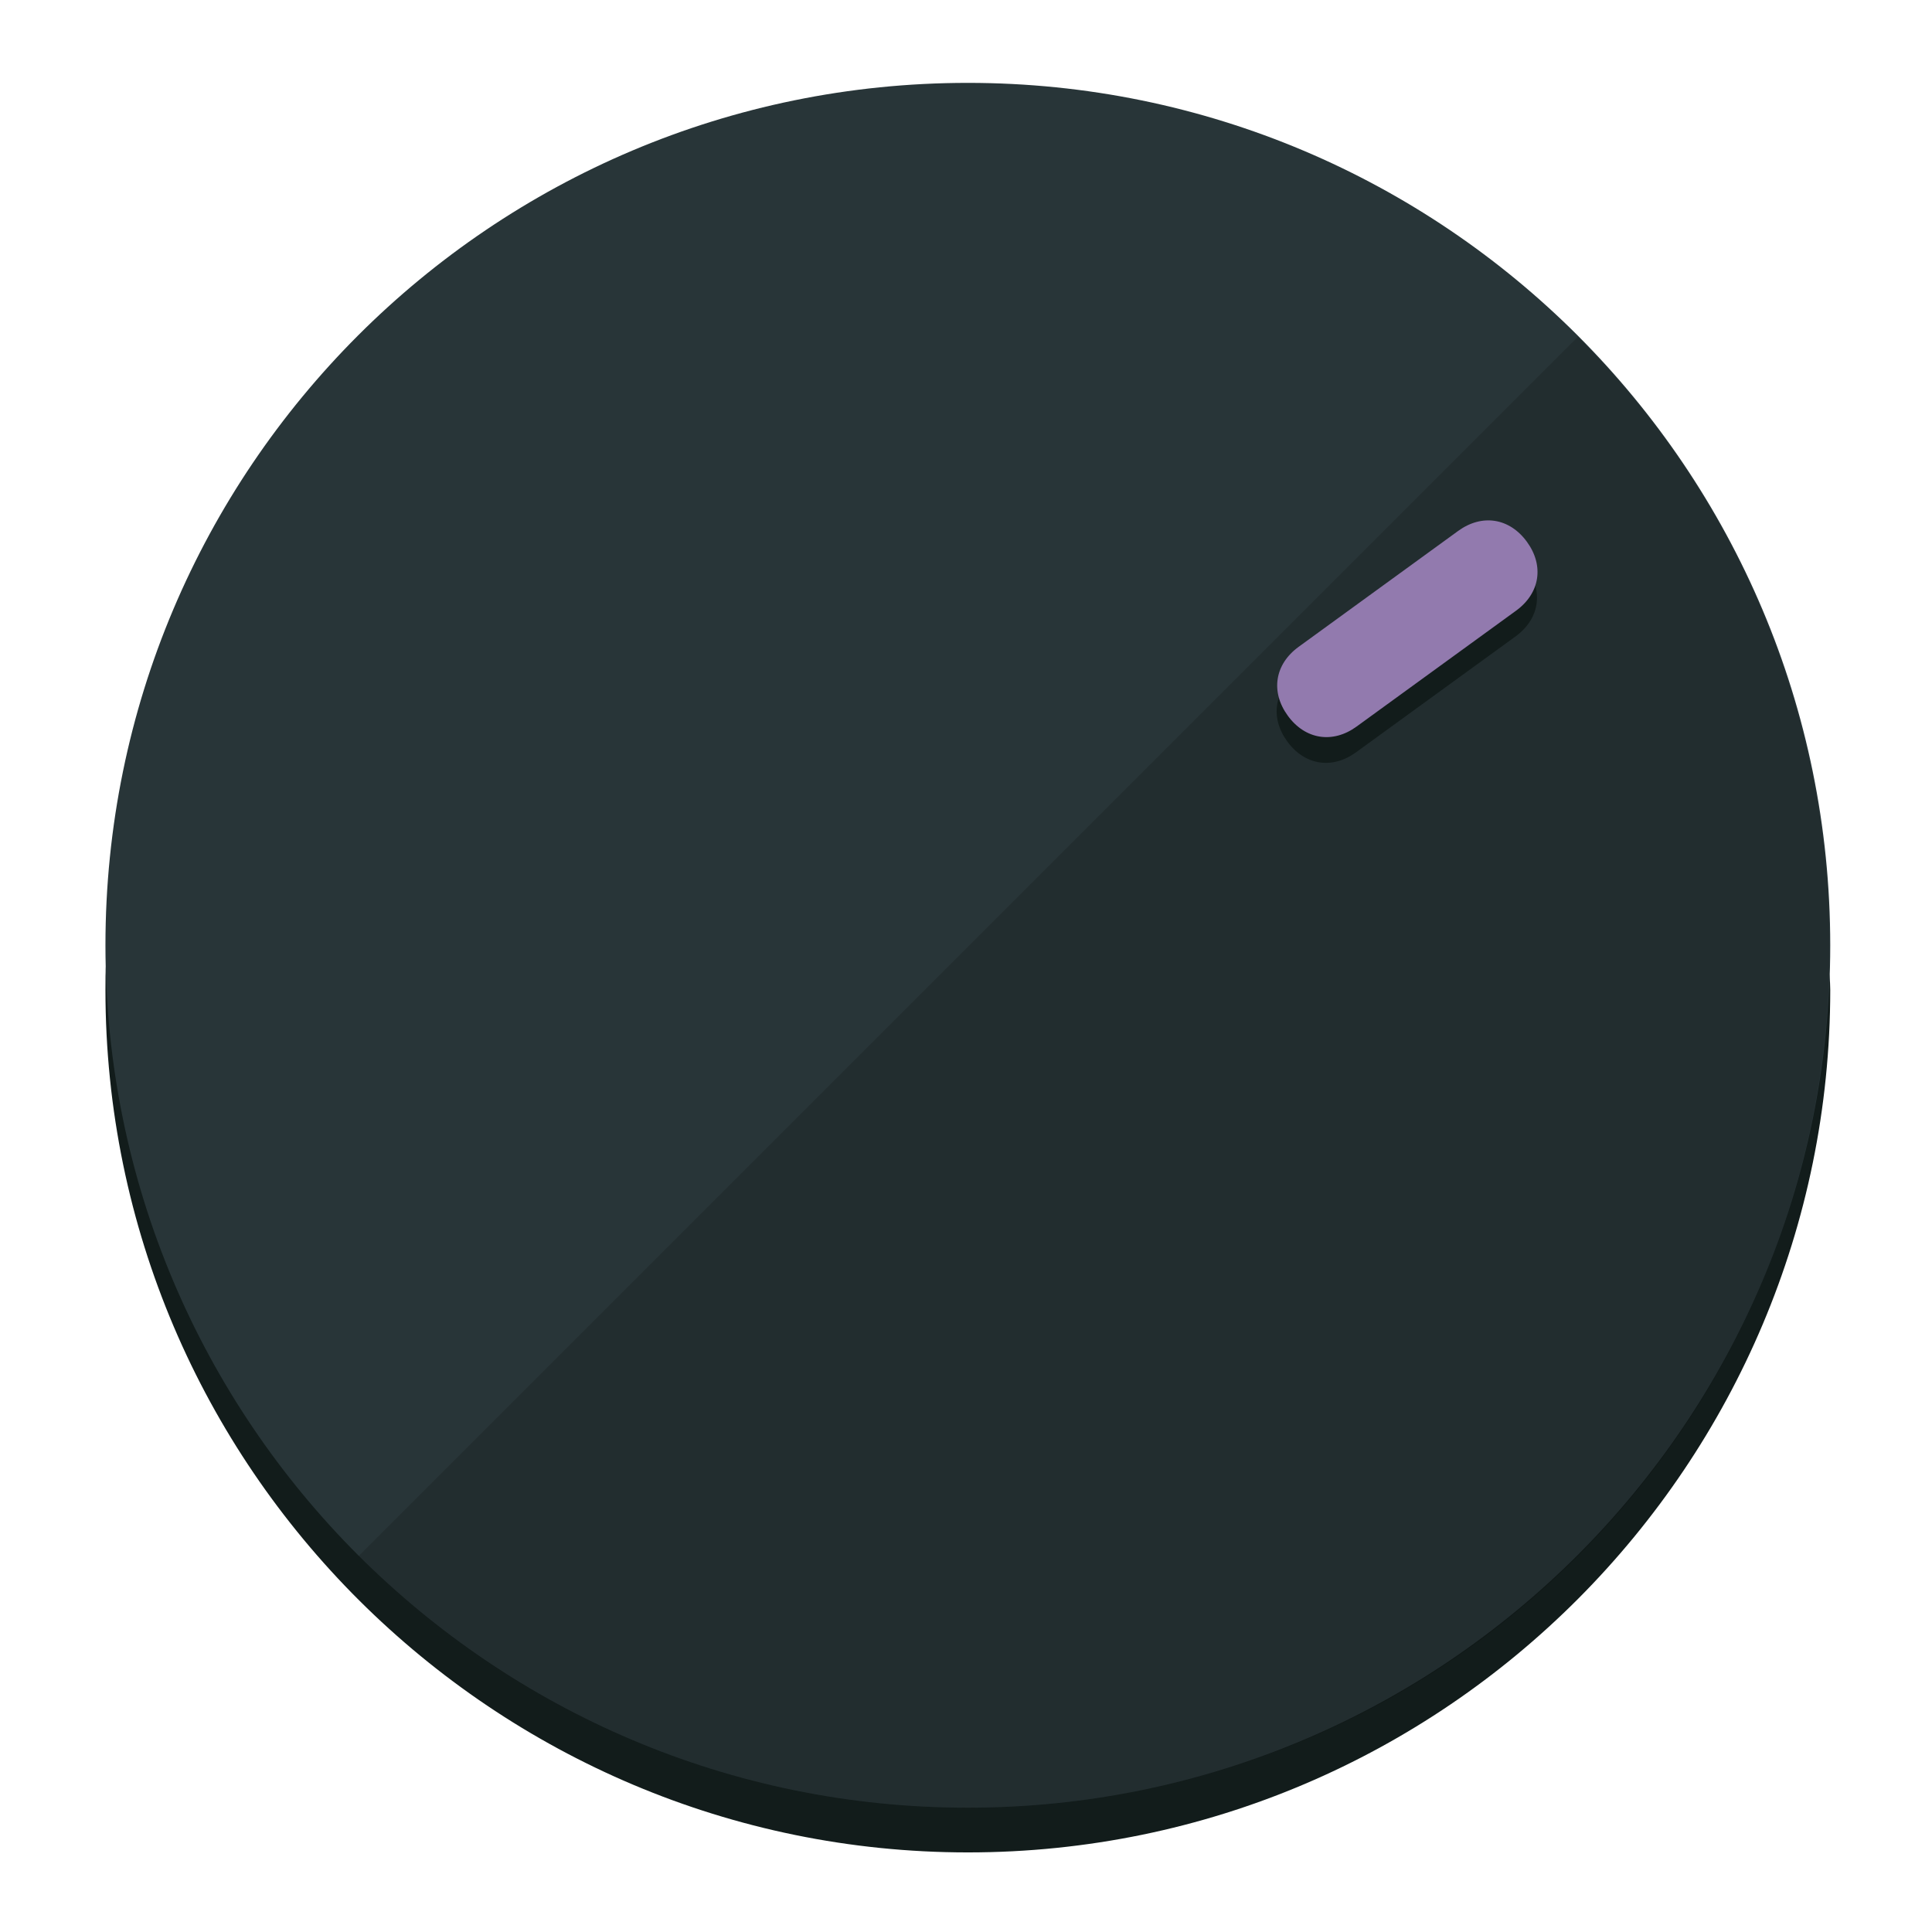
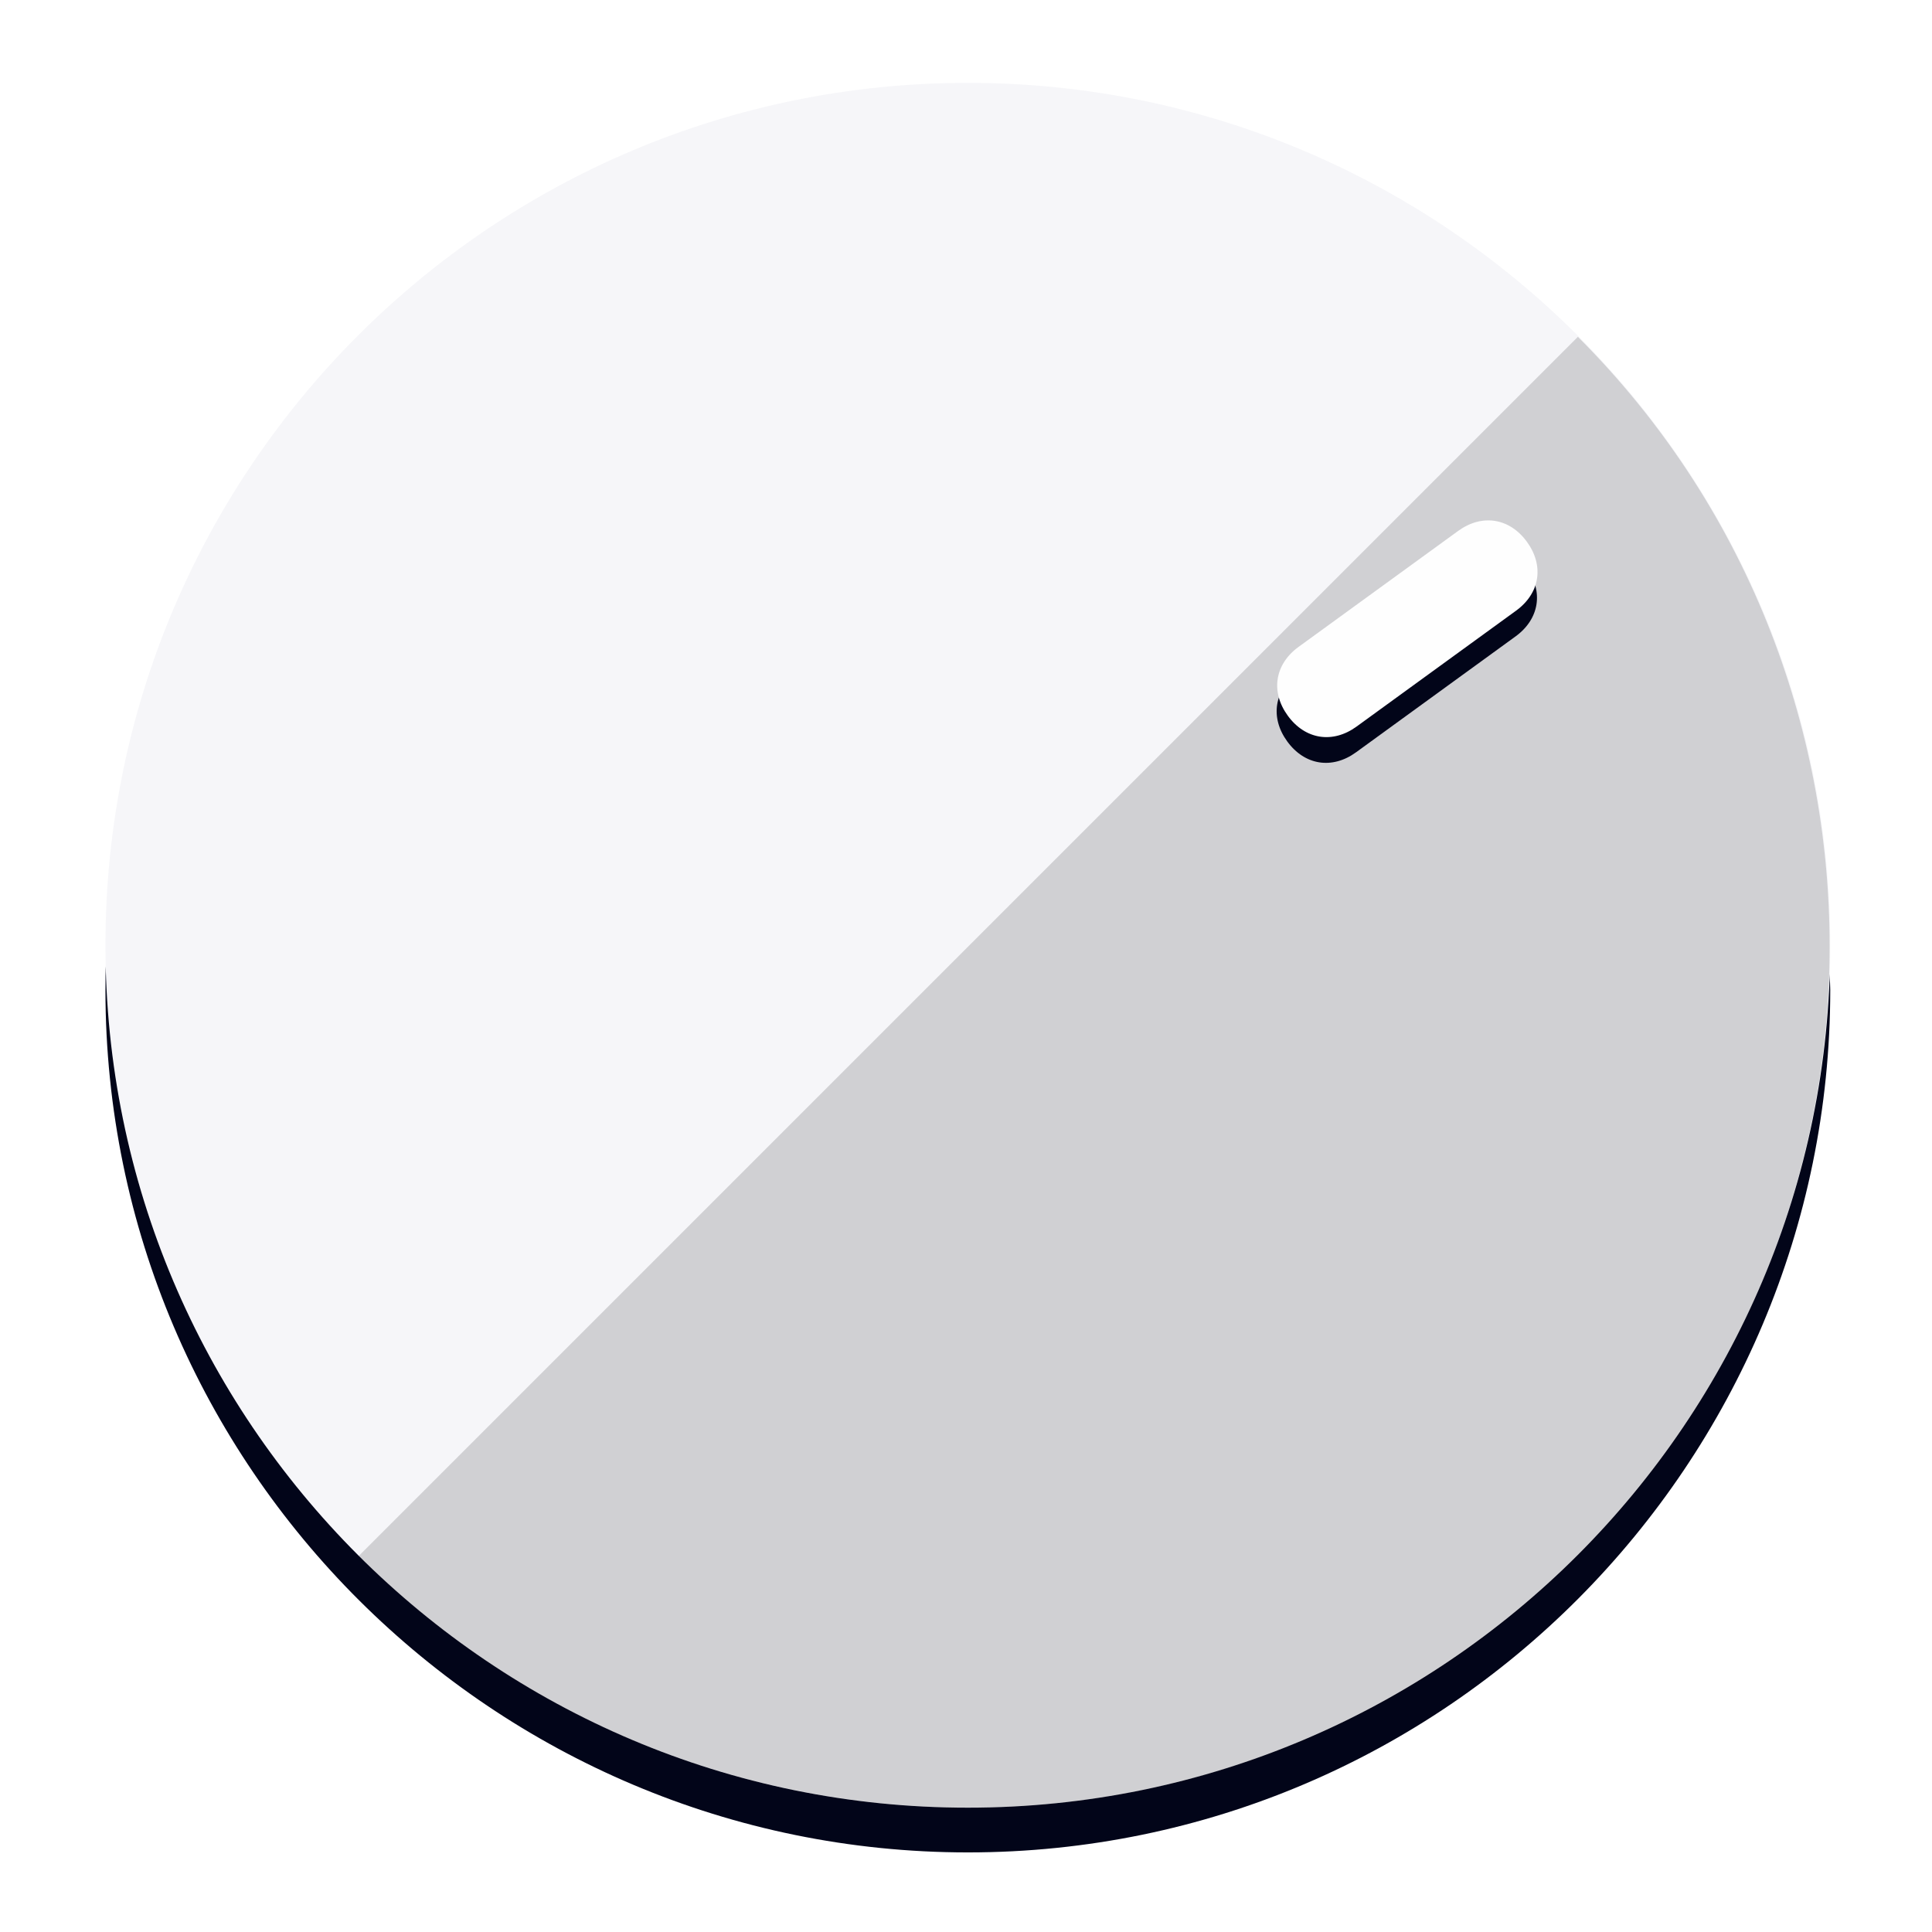
<svg xmlns="http://www.w3.org/2000/svg" height="120px" width="120px" version="1.1" id="Layer_1" viewBox="0 0 496.8 496.8" xml:space="preserve">
  <defs id="defs23" />
  <g id="g3158">
-     <path style="display:inline;fill:#121c1b;fill-opacity:1;stroke-width:1.584" d="m 248.875,445.92 c 116.582,0 212.89,-91.238 220.493,-205.286 0,5.069 1.267,8.87 1.267,13.939 0,121.651 -98.842,221.76 -221.76,221.76 -121.651,0 -221.76,-98.842 -221.76,-221.76 0,-5.069 0,-8.87 1.267,-13.939 7.603,114.048 103.91,205.286 220.493,205.286 z" id="path8" />
-     <circle style="display:inline;fill:#283538;fill-opacity:1;stroke-width:1.584" cx="248.875" cy="243.071" r="221.76" id="circle12" />
+     <path style="display:inline;fill:#020519;fill-opacity:1;stroke-width:1.584" d="m 248.875,445.92 c 116.582,0 212.89,-91.238 220.493,-205.286 0,5.069 1.267,8.87 1.267,13.939 0,121.651 -98.842,221.76 -221.76,221.76 -121.651,0 -221.76,-98.842 -221.76,-221.76 0,-5.069 0,-8.87 1.267,-13.939 7.603,114.048 103.91,205.286 220.493,205.286 z" id="path8" />
+     <circle style="display:inline;fill:#F6F6F9;fill-opacity:1;stroke-width:1.584" cx="248.875" cy="243.071" r="221.76" id="circle12" />
    <path style="display:inline;fill:#000000;fill-opacity:0.154;stroke-width:1.587" d="m 405.744,86.606 c 86.308,86.308 86.308,227.193 0,313.5 -86.308,86.308 -227.193,86.308 -313.5,0" id="path14" />
  </g>
  <g id="g3198">
    <circle style="display:none;fill:#000000;fill-opacity:0;stroke-width:1.584" cx="343.108" cy="-57.84" r="221.76" id="circle12-3" transform="rotate(54)" />
-     <path style="display:inline;fill:#121c1b;fill-opacity:1;stroke-width:1.584" d="m 348.699,193.447 c -6.151,4.469 -13.231,3.348 -17.7,-2.803 v 0 c -4.469,-6.151 -3.348,-13.231 2.803,-17.7 l 41.007,-29.794 c 6.151,-4.469 13.231,-3.348 17.7,2.803 v 0 c 4.469,6.151 3.348,13.231 -2.803,17.7 z" id="path3789" />
-     <path style="display:inline;fill:#927AAE;stroke-width:1.584" d="m 348.836,186.828 c -6.151,4.469 -13.231,3.348 -17.7,-2.803 v 0 c -4.469,-6.151 -3.348,-13.231 2.803,-17.7 l 41.007,-29.794 c 6.151,-4.469 13.231,-3.348 17.7,2.803 v 0 c 4.469,6.151 3.348,13.231 -2.803,17.7 z" id="path915" />
+     <path style="display:inline;fill:#020519;fill-opacity:1;stroke-width:1.584" d="m 348.699,193.447 c -6.151,4.469 -13.231,3.348 -17.7,-2.803 v 0 c -4.469,-6.151 -3.348,-13.231 2.803,-17.7 l 41.007,-29.794 c 6.151,-4.469 13.231,-3.348 17.7,2.803 v 0 c 4.469,6.151 3.348,13.231 -2.803,17.7 z" id="path3789" />
+     <path style="display:inline;fill:#FEFEFE;stroke-width:1.584" d="m 348.836,186.828 c -6.151,4.469 -13.231,3.348 -17.7,-2.803 v 0 c -4.469,-6.151 -3.348,-13.231 2.803,-17.7 l 41.007,-29.794 c 6.151,-4.469 13.231,-3.348 17.7,2.803 v 0 c 4.469,6.151 3.348,13.231 -2.803,17.7 z" id="path915" />
  </g>
</svg>
